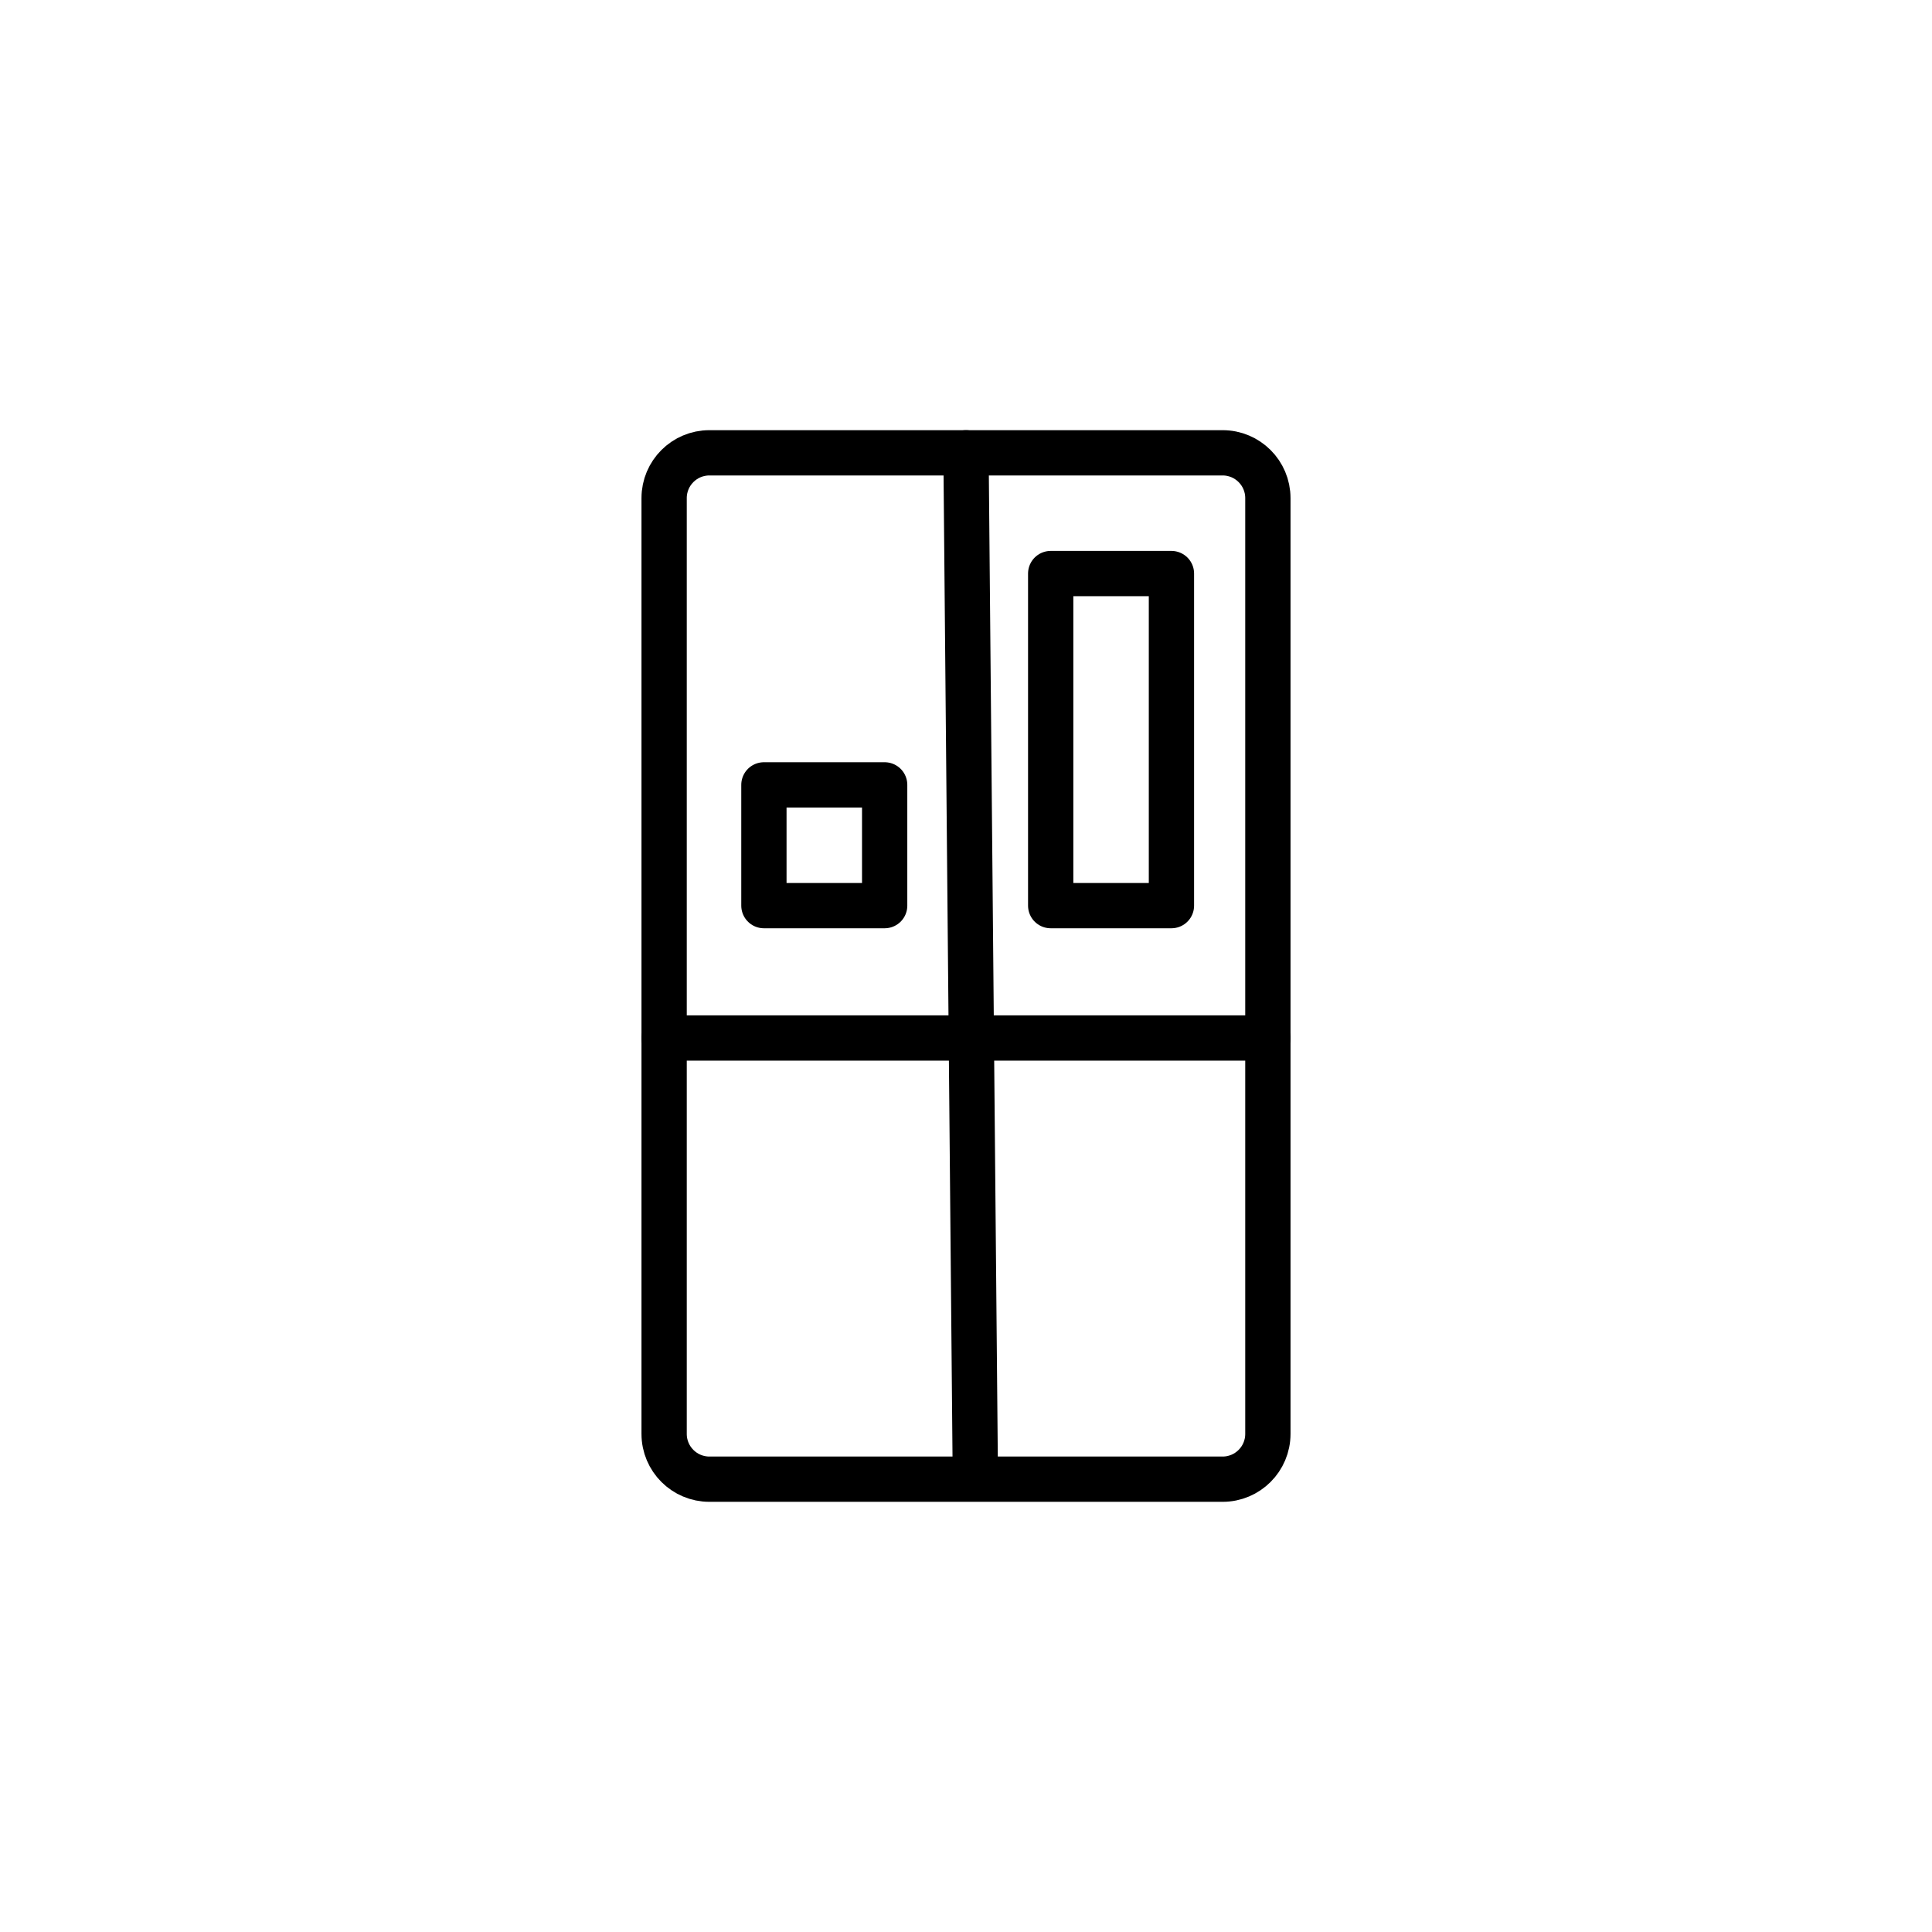
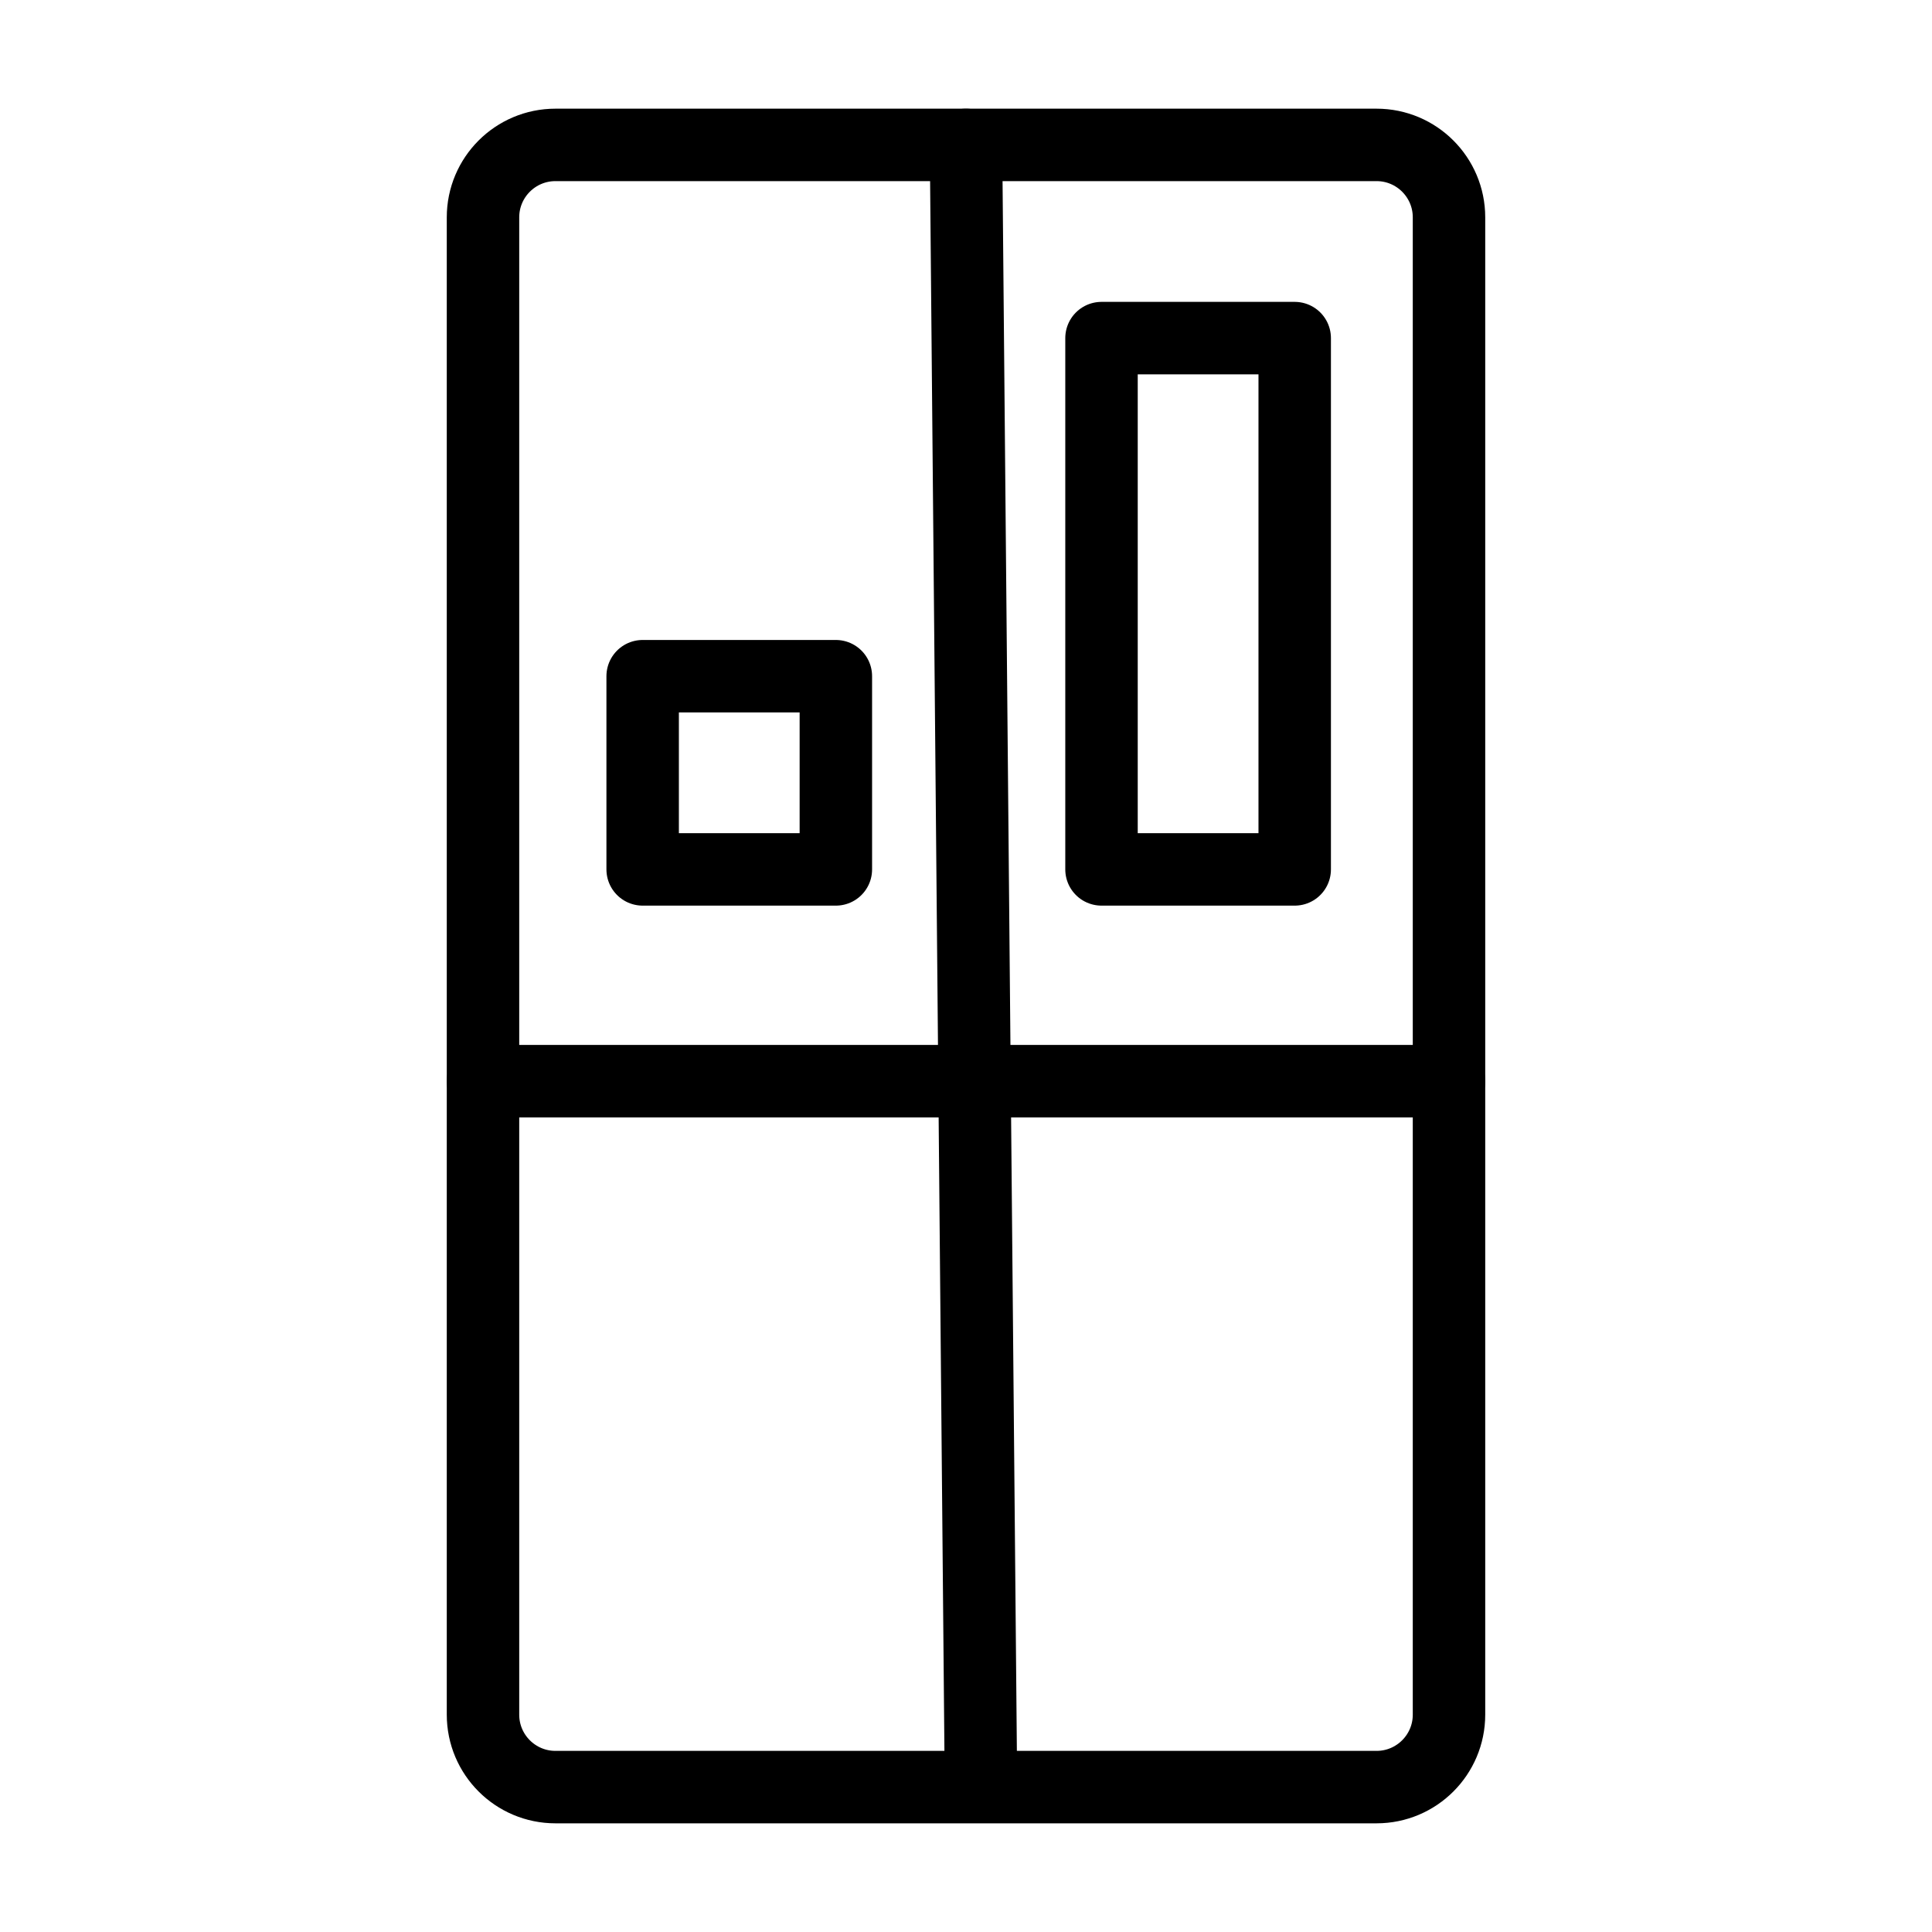
- <svg xmlns="http://www.w3.org/2000/svg" id="_31img_signautre_refrigerator_80" data-name="31img_signautre_refrigerator_80" width="128" height="128" viewBox="0 0 128 128">
-   <rect id="Rectangle" width="128" height="128" fill="none" />
-   <g id="ic" transform="translate(44 30)">
+ <svg xmlns="http://www.w3.org/2000/svg" id="img_signautre_refrigerator_80" width="80" height="80" viewBox="0 0 80 80">
+   <rect id="Rectangle" width="80" height="80" fill="none" />
+   <g id="ic" transform="translate(20 6)">
    <path id="Rectangle-2" data-name="Rectangle" d="M0,3A3,3,0,0,1,3,0H37a3,3,0,0,1,3,3V65a3,3,0,0,1-3,3H3a3,3,0,0,1-3-3Z" fill="none" stroke="#000" stroke-linecap="round" stroke-linejoin="round" stroke-miterlimit="10" stroke-width="3" />
    <path id="Rectangle-3" data-name="Rectangle" d="M0,0H8V22H0Z" transform="translate(25.611 8)" fill="none" stroke="#000" stroke-linecap="round" stroke-linejoin="round" stroke-miterlimit="10" stroke-width="3" />
    <path id="Rectangle-4" data-name="Rectangle" d="M0,0H8V8H0Z" transform="translate(6.611 22)" fill="none" stroke="#000" stroke-linecap="round" stroke-linejoin="round" stroke-miterlimit="10" stroke-width="3" />
    <g id="Group_8" data-name="Group 8">
      <path id="Stroke_3" data-name="Stroke 3" d="M0,1.077H40" transform="translate(0 37.692)" fill="none" stroke="#000" stroke-linecap="round" stroke-miterlimit="10" stroke-width="3" />
      <path id="Stroke_3-2" data-name="Stroke 3" d="M1.611,67,1,0" transform="translate(19)" fill="none" stroke="#000" stroke-linecap="round" stroke-miterlimit="10" stroke-width="3" />
    </g>
  </g>
</svg>
